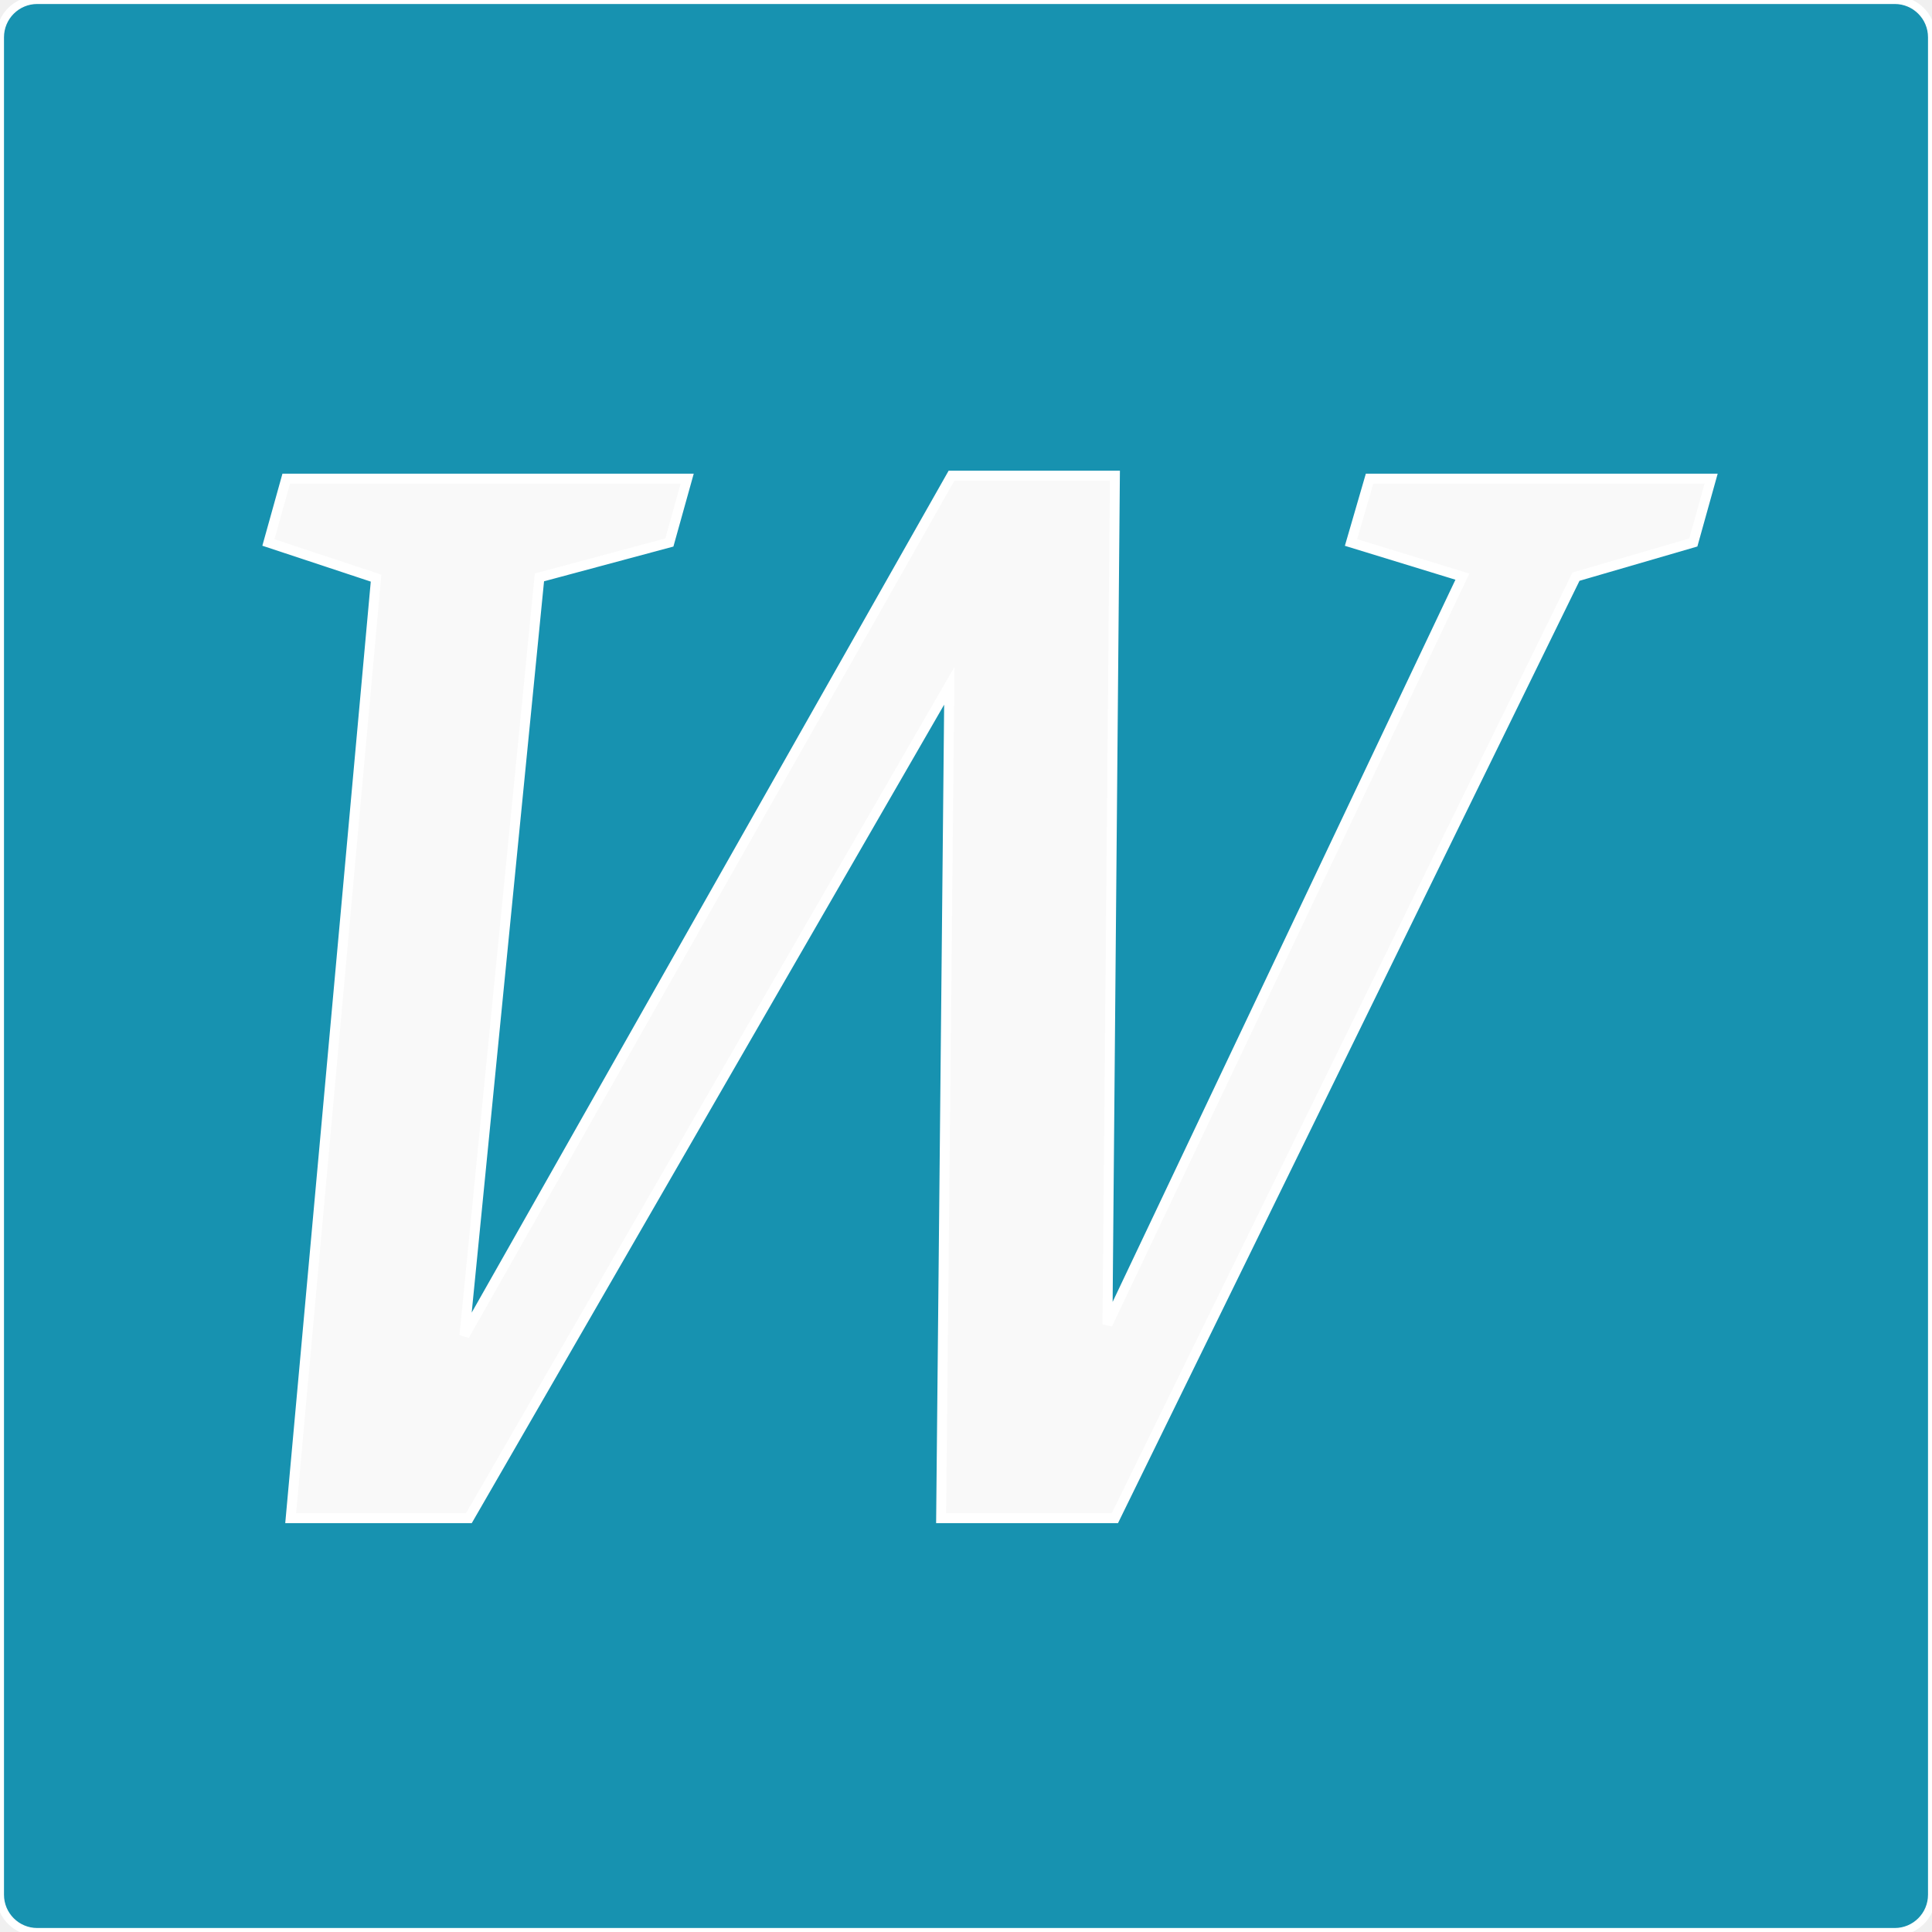
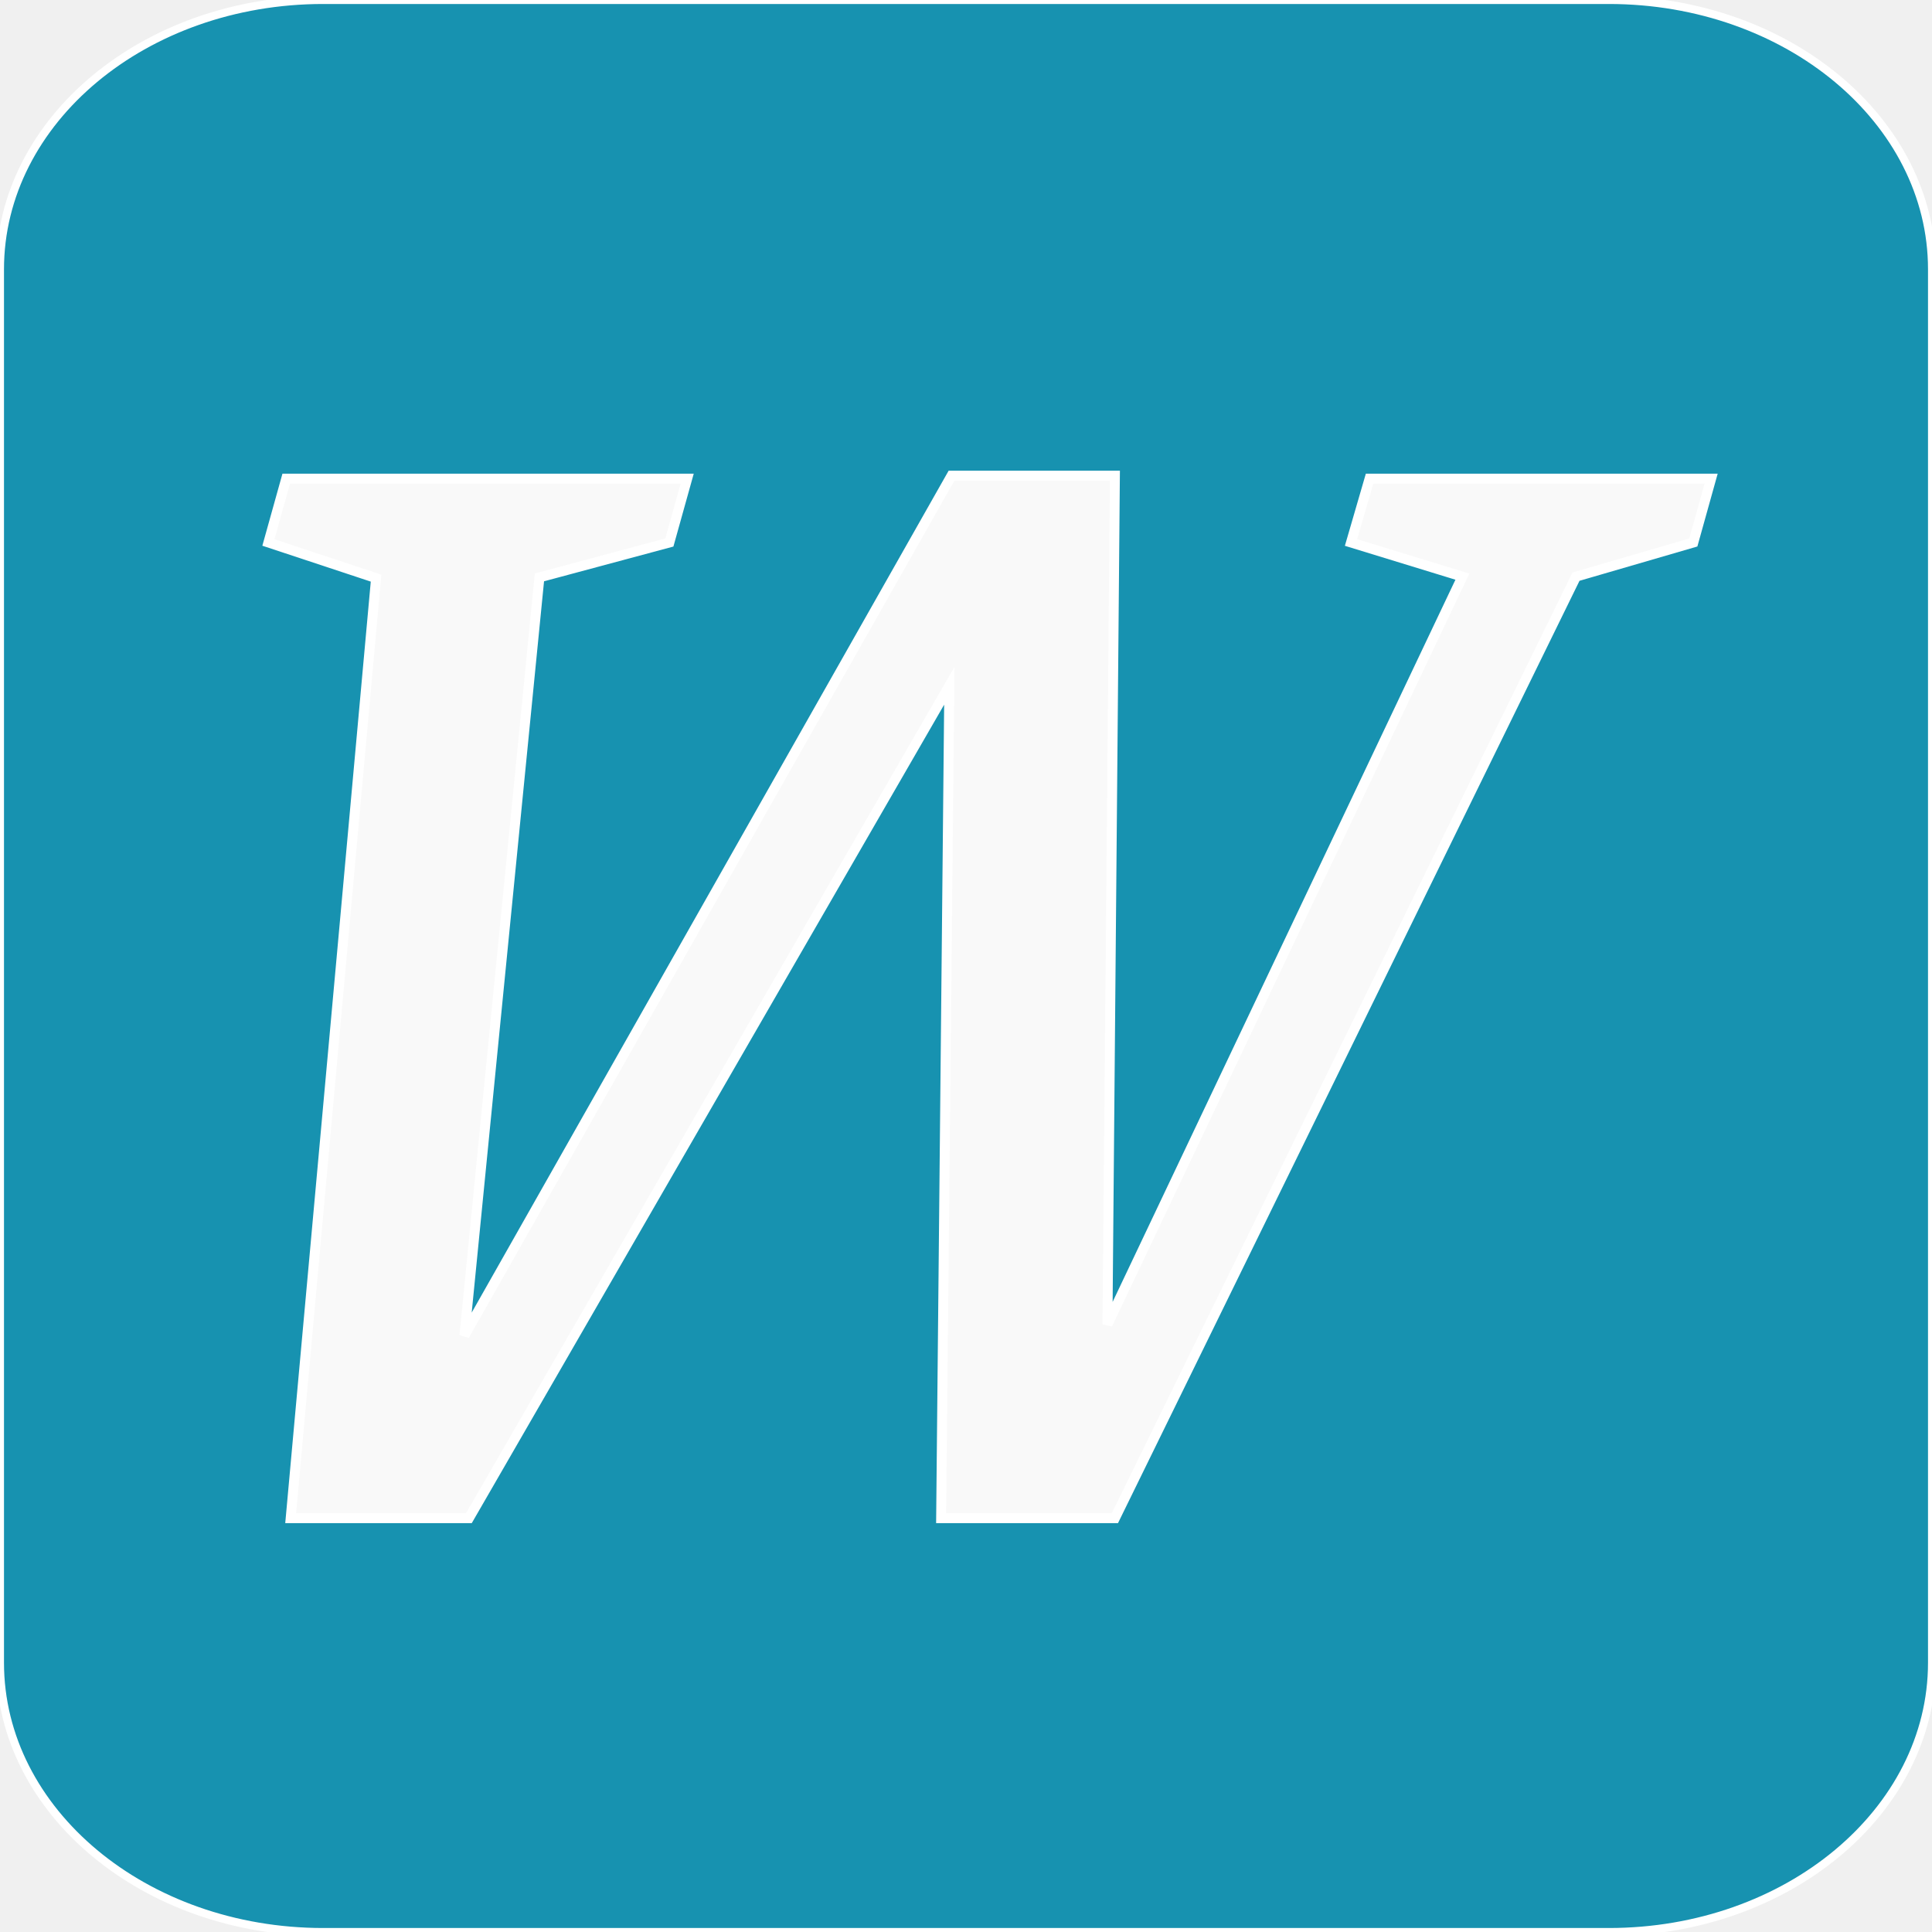
<svg xmlns="http://www.w3.org/2000/svg" width="180" height="180" viewBox="0 0 180 180" version="1.1" id="svg1">
  <defs id="defs1">
    <rect x="17.859" y="23.342" width="204.595" height="145.535" id="rect1" />
  </defs>
-   <rect style="fill:#1792b0;fill-opacity:1;stroke:#ffffff;stroke-width:0.744" id="rect2" width="180" height="180" x="1.4210855e-14" y="1.4210855e-14" rx="3.472" ry="3.472" />
+   <rect style="fill:#1792b0;fill-opacity:1;stroke:#ffffff;stroke-width:0.744" id="rect2" width="180" height="180" x="1.4210855e-14" y="1.4210855e-14" rx="30.104" ry="25.091" />
  <g id="layer1">
    <path style="font-style:italic;font-size:96px;font-family:Readerly;-inkscape-font-specification:'Readerly Italic';letter-spacing:8.58px;white-space:pre;fill:#f9f9f9;stroke:#ffffff;stroke-width:0.643" d="m 106.803,51.47 -7.2,-2.208 1.2,-4.128 h 22.08 l -1.152,4.128 -7.584,2.208 -29.808,60.864 h -11.232 l 0.528,-53.808 -31.056,53.808 h -11.52 l 5.52,-60.768 -6.96,-2.304 1.152,-4.128 h 25.92 l -1.152,4.128 -8.4,2.256 -4.848,49.008 31.488,-55.584 h 10.56 l -0.48,54.864 z" id="text1" transform="matrix(1.441242,0,0,1.441242,-17.68115,-20.45596)" aria-label="W" />
  </g>
</svg>
